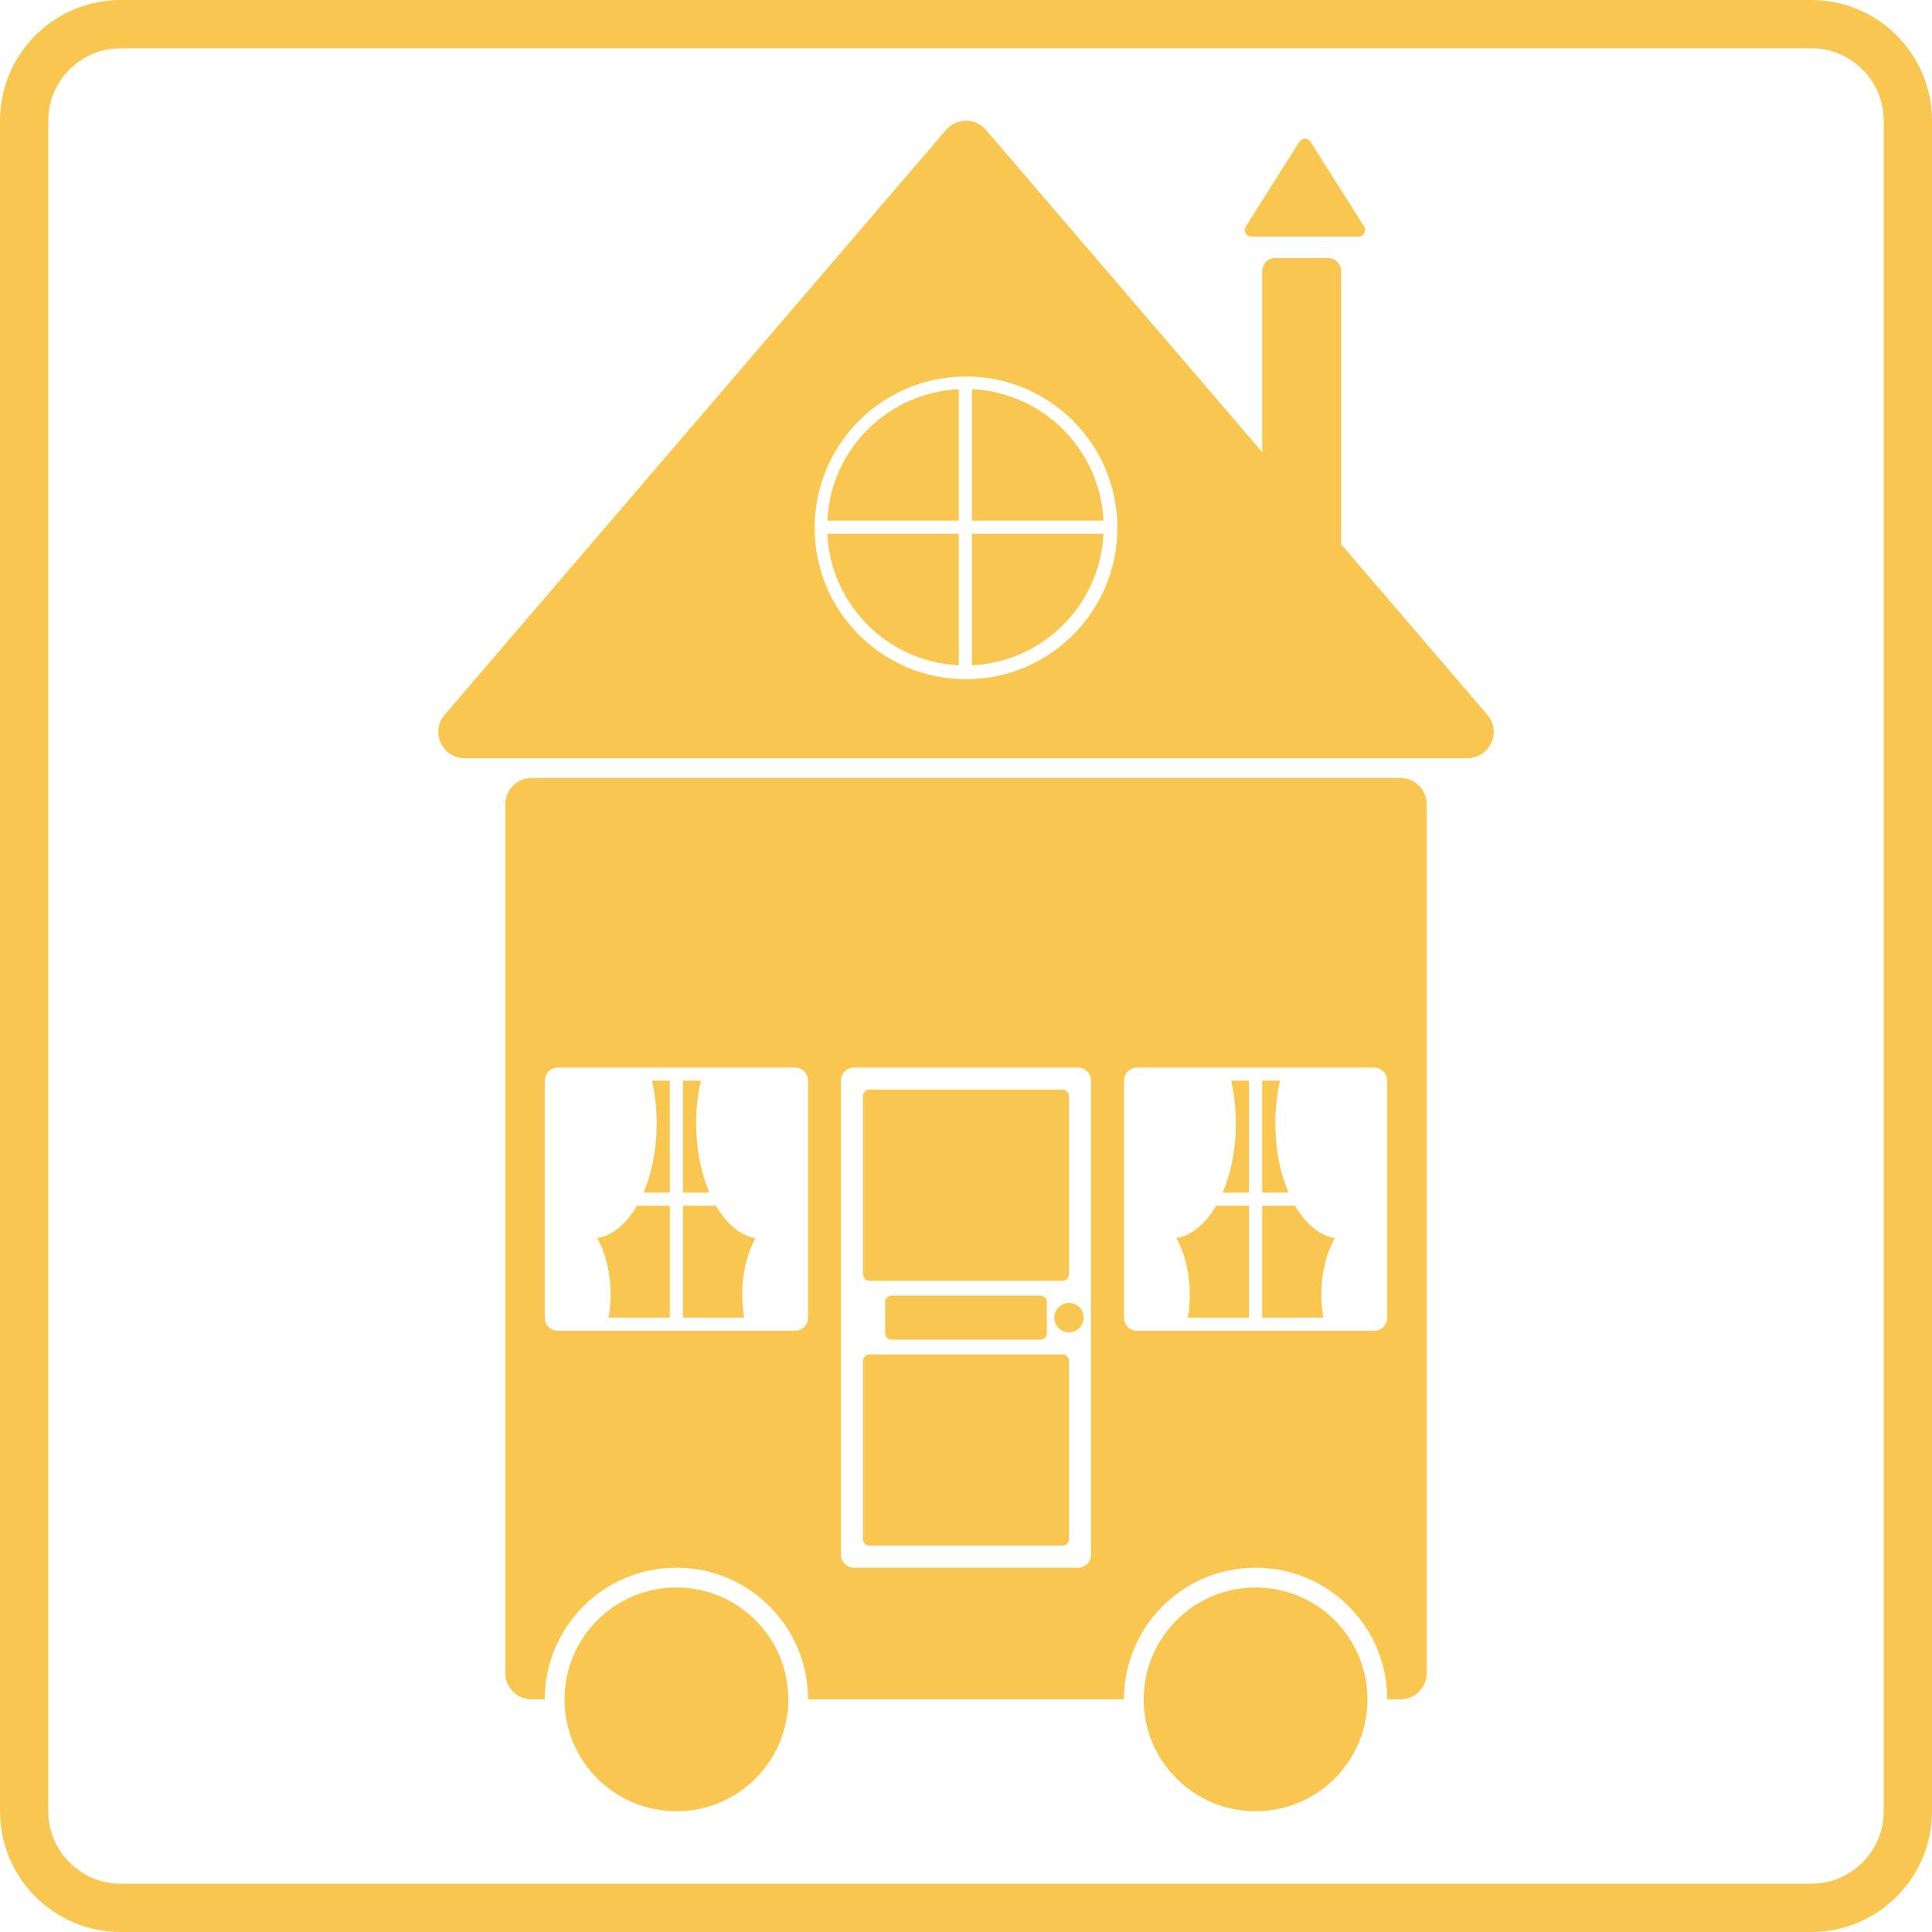
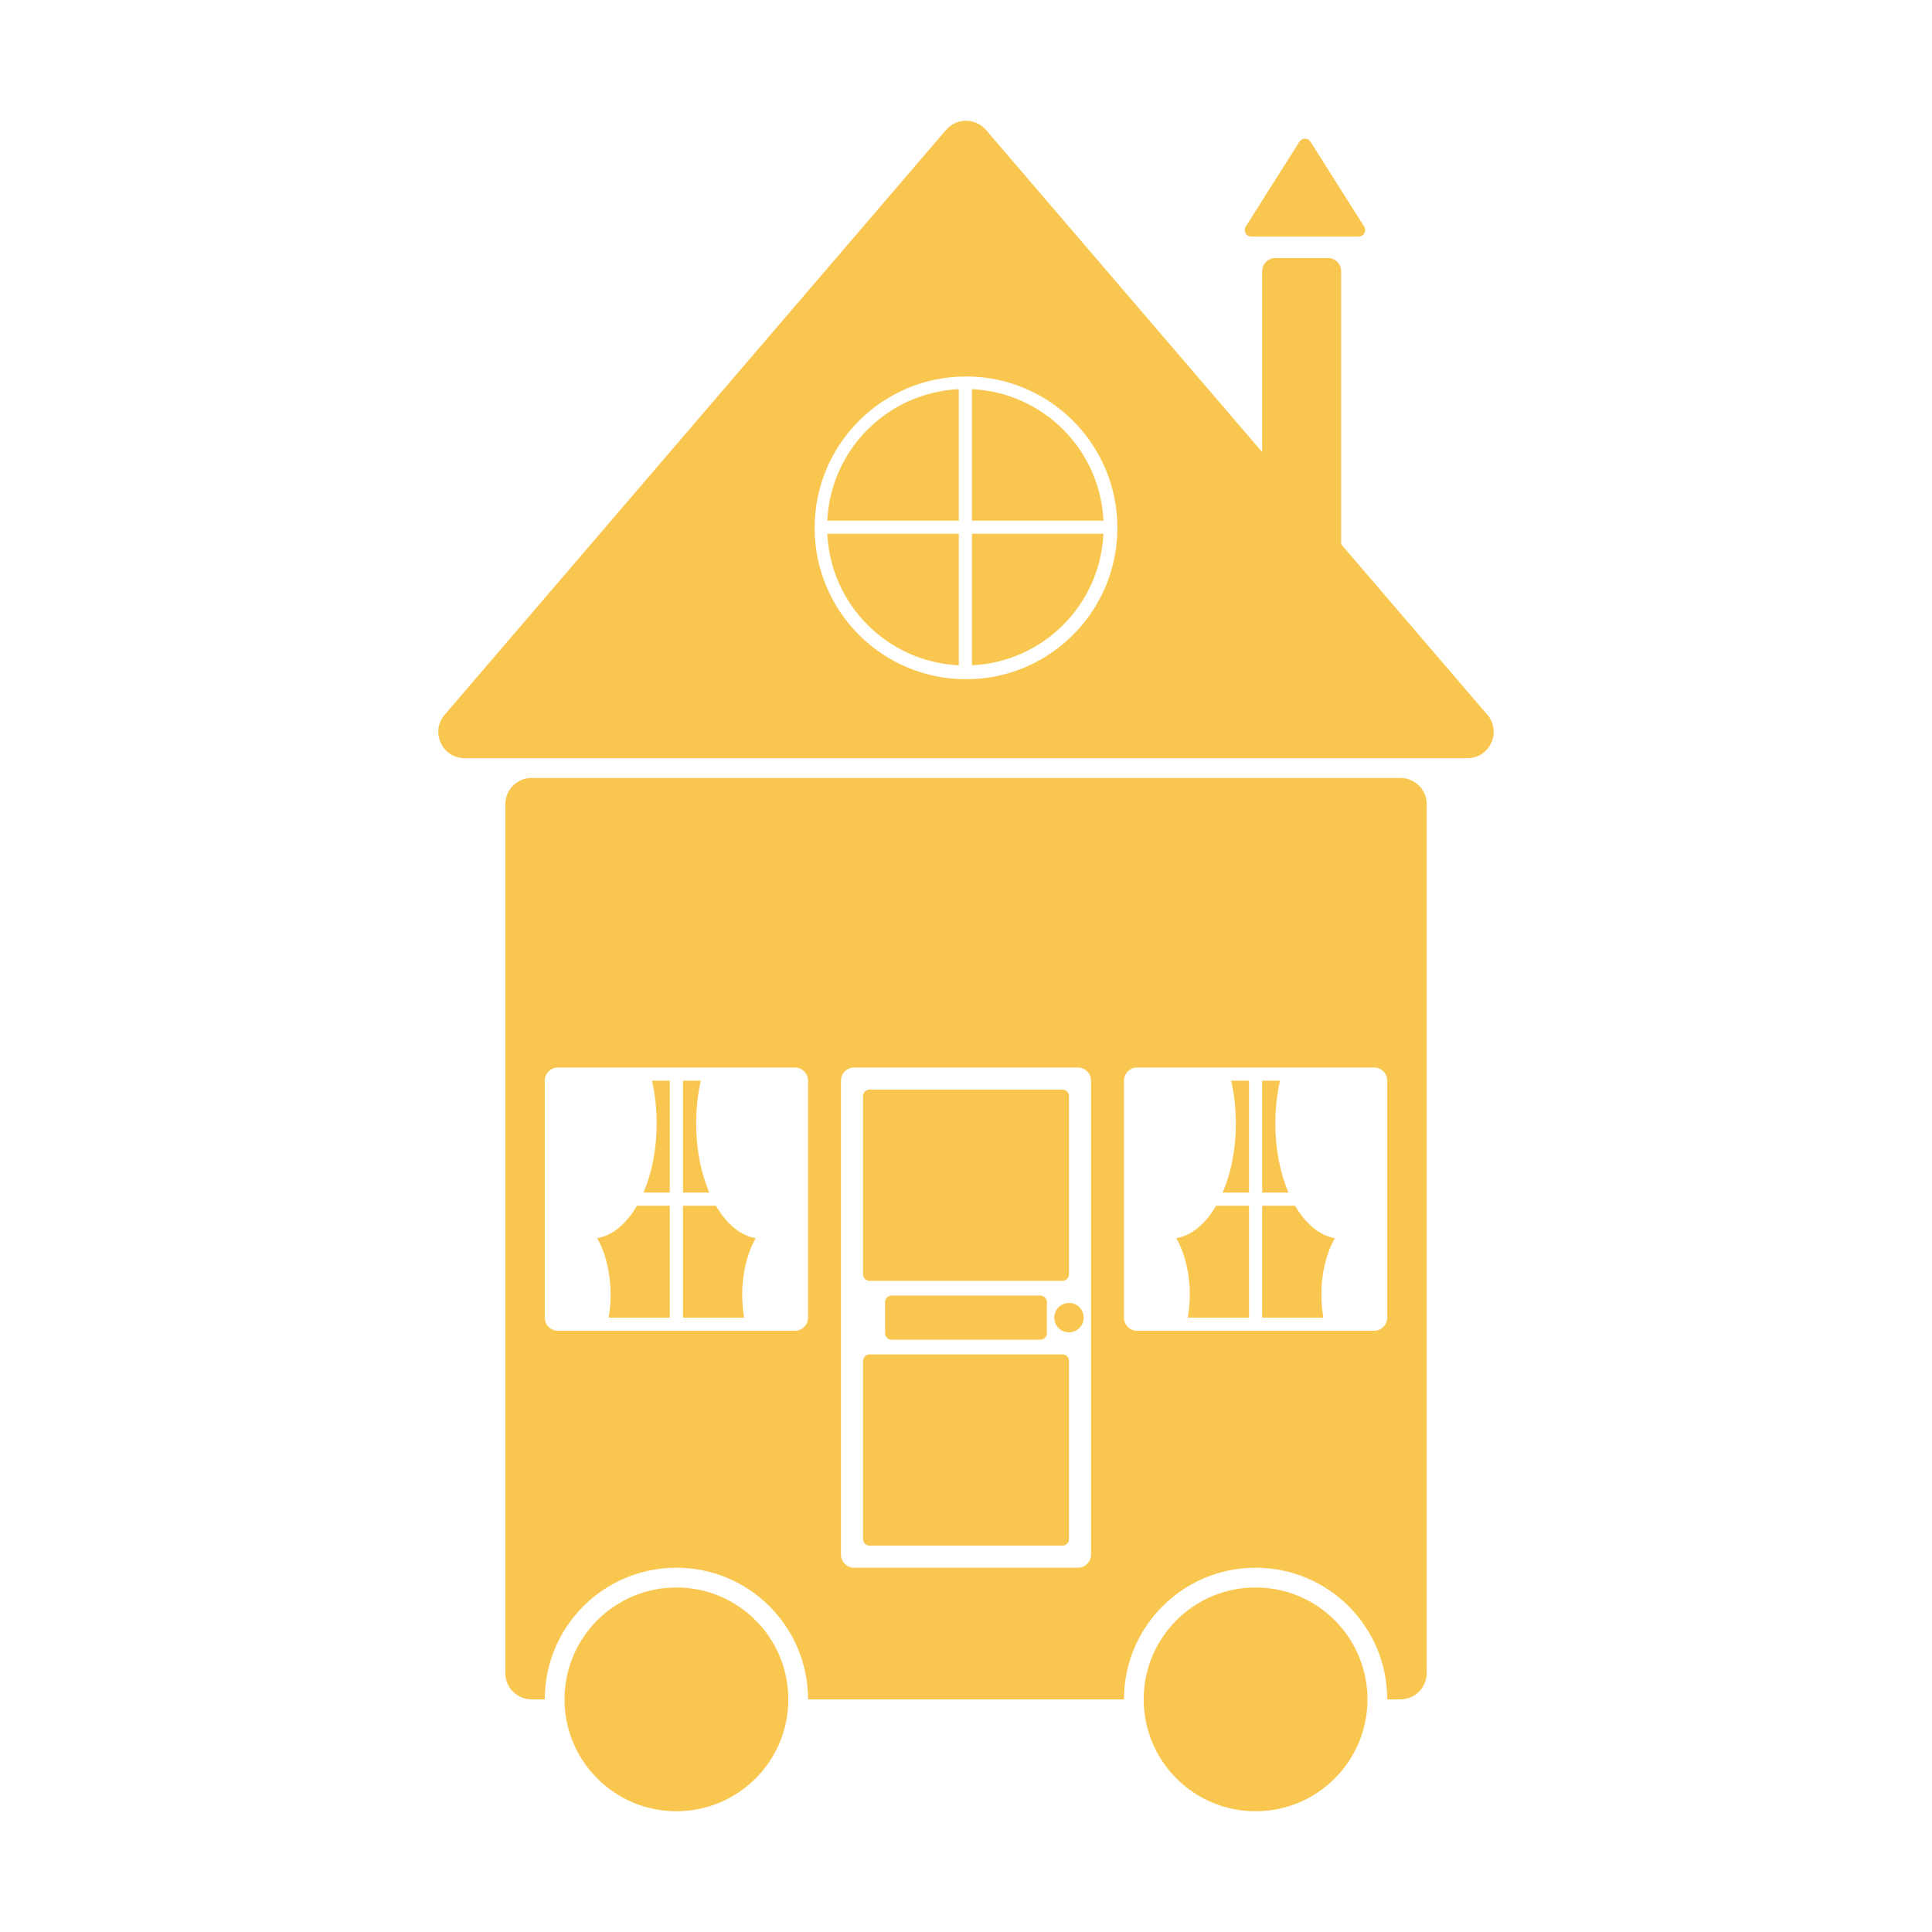
<svg xmlns="http://www.w3.org/2000/svg" width="80" height="80" viewBox="0 0 80 80" fill="none">
  <path d="M45.691 22.104H40.247V27.548C43.191 27.41 45.553 25.048 45.691 22.104Z" fill="#F9C74F" />
  <path d="M39.702 27.548V22.104H34.257C34.395 25.048 36.758 27.41 39.702 27.548Z" fill="#F9C74F" />
  <path d="M45.691 21.559C45.553 18.615 43.191 16.253 40.247 16.115V21.559H45.691Z" fill="#F9C74F" />
  <path d="M39.702 16.115C36.758 16.253 34.395 18.615 34.257 21.559H39.702V16.115Z" fill="#F9C74F" />
  <path fill-rule="evenodd" clip-rule="evenodd" d="M40.828 5.381C40.392 4.873 39.607 4.873 39.172 5.381L18.413 29.596C17.807 30.303 18.309 31.395 19.241 31.395H60.759C61.69 31.395 62.193 30.303 61.587 29.596L55.534 22.536V11.228C55.534 10.927 55.29 10.683 54.989 10.683H52.809C52.508 10.683 52.264 10.927 52.264 11.228V18.721L40.828 5.381ZM46.268 21.857C46.268 25.319 43.462 28.125 40 28.125C36.538 28.125 33.732 25.319 33.732 21.857C33.732 18.395 36.538 15.589 40 15.589C43.462 15.589 46.268 18.395 46.268 21.857Z" fill="#F9C74F" />
  <path d="M28.826 46.521C28.826 45.895 28.895 45.297 29.02 44.749H28.281V49.382H29.371C29.029 48.585 28.826 47.594 28.826 46.521Z" fill="#F9C74F" />
  <path d="M29.644 49.927H28.281V54.56H30.815C30.762 54.258 30.734 53.938 30.734 53.606C30.734 52.701 30.946 51.879 31.291 51.269C30.652 51.163 30.078 50.671 29.644 49.927Z" fill="#F9C74F" />
  <path d="M27.736 54.56V49.927H26.373C25.94 50.671 25.365 51.163 24.726 51.269C25.072 51.879 25.283 52.701 25.283 53.606L25.283 53.692C25.282 53.735 25.281 53.778 25.279 53.821C25.278 53.86 25.276 53.899 25.274 53.938C25.262 54.152 25.237 54.36 25.202 54.56H27.736Z" fill="#F9C74F" />
  <path d="M26.646 49.382C26.988 48.585 27.191 47.594 27.191 46.521C27.191 45.895 27.122 45.297 26.997 44.749H27.736V49.382H26.646Z" fill="#F9C74F" />
  <path d="M35.792 45.225C35.757 45.271 35.736 45.328 35.736 45.391V52.765C35.736 52.915 35.858 53.037 36.008 53.037H43.992C44.142 53.037 44.264 52.915 44.264 52.765V45.391C44.264 45.24 44.142 45.118 43.992 45.118H36.008C35.983 45.118 35.959 45.121 35.936 45.128C35.878 45.144 35.827 45.178 35.792 45.225Z" fill="#F9C74F" />
  <path d="M36.649 53.919C36.649 53.769 36.771 53.647 36.922 53.647H43.078C43.228 53.647 43.35 53.769 43.35 53.919V55.202C43.35 55.352 43.228 55.474 43.078 55.474H36.922C36.771 55.474 36.649 55.352 36.649 55.202V53.919Z" fill="#F9C74F" />
  <path d="M44.264 55.17C44.601 55.17 44.873 54.897 44.873 54.56C44.873 54.224 44.601 53.951 44.264 53.951C43.928 53.951 43.655 54.224 43.655 54.56C43.655 54.897 43.928 55.17 44.264 55.17Z" fill="#F9C74F" />
  <path d="M36.008 56.083C35.858 56.083 35.736 56.205 35.736 56.356V63.73C35.736 63.881 35.858 64.003 36.008 64.003H43.992C44.142 64.003 44.264 63.881 44.264 63.73V56.356C44.264 56.205 44.142 56.083 43.992 56.083H36.008Z" fill="#F9C74F" />
  <path d="M53.003 44.749C52.878 45.297 52.809 45.895 52.809 46.521C52.809 47.594 53.011 48.585 53.353 49.382H52.264V44.749H53.003Z" fill="#F9C74F" />
  <path d="M52.264 49.927H53.627C54.06 50.671 54.635 51.163 55.274 51.269C54.928 51.879 54.716 52.701 54.716 53.606C54.716 53.938 54.745 54.258 54.798 54.56H52.264V49.927Z" fill="#F9C74F" />
  <path d="M51.719 49.927V54.56H49.185C49.22 54.36 49.244 54.152 49.256 53.938C49.259 53.899 49.26 53.86 49.262 53.821C49.265 53.75 49.266 53.679 49.266 53.606C49.266 52.701 49.054 51.879 48.709 51.269C49.347 51.163 49.922 50.671 50.356 49.927H51.719Z" fill="#F9C74F" />
  <path d="M51.174 46.521C51.174 47.594 50.971 48.585 50.629 49.382H51.719V44.749H50.979C51.105 45.297 51.174 45.895 51.174 46.521Z" fill="#F9C74F" />
  <path fill-rule="evenodd" clip-rule="evenodd" d="M20.923 33.303C20.923 32.701 21.411 32.213 22.013 32.213H57.987C58.589 32.213 59.077 32.701 59.077 33.303V69.277C59.077 69.879 58.589 70.367 57.987 70.367H57.442C57.442 67.357 55.002 64.916 51.991 64.916C48.981 64.916 46.541 67.357 46.541 70.367H33.459C33.459 67.357 31.019 64.916 28.009 64.916C24.998 64.916 22.558 67.357 22.558 70.367H22.013C21.411 70.367 20.923 69.879 20.923 69.277V33.303ZM22.558 44.749C22.558 44.448 22.802 44.204 23.103 44.204H32.914C33.215 44.204 33.459 44.448 33.459 44.749V54.56C33.459 54.861 33.215 55.105 32.914 55.105H23.103C22.802 55.105 22.558 54.861 22.558 54.56V44.749ZM34.822 44.749C34.822 44.448 35.066 44.204 35.367 44.204H44.633C44.934 44.204 45.178 44.448 45.178 44.749V64.371C45.178 64.672 44.934 64.916 44.633 64.916H35.367C35.066 64.916 34.822 64.672 34.822 64.371V44.749ZM47.086 44.204C46.785 44.204 46.541 44.448 46.541 44.749V54.56C46.541 54.861 46.785 55.105 47.086 55.105H56.897C57.198 55.105 57.442 54.861 57.442 54.56V44.749C57.442 44.448 57.198 44.204 56.897 44.204H47.086Z" fill="#F9C74F" />
  <path d="M32.642 70.367C32.642 72.926 30.567 75 28.009 75C25.45 75 23.376 72.926 23.376 70.367C23.376 67.808 25.45 65.734 28.009 65.734C30.567 65.734 32.642 67.808 32.642 70.367Z" fill="#F9C74F" />
  <path d="M51.991 75C54.55 75 56.624 72.926 56.624 70.367C56.624 67.808 54.55 65.734 51.991 65.734C49.432 65.734 47.358 67.808 47.358 70.367C47.358 72.926 49.432 75 51.991 75Z" fill="#F9C74F" />
  <path d="M53.805 5.87C53.912 5.7 54.158 5.7 54.266 5.87L56.485 9.379C56.6 9.561 56.469 9.798 56.255 9.798H51.816C51.601 9.798 51.471 9.561 51.585 9.379L53.805 5.87Z" fill="#F9C74F" />
-   <rect x="1" y="1" width="78" height="78" rx="4" stroke="#F9C74F" stroke-width="2" />
</svg>
